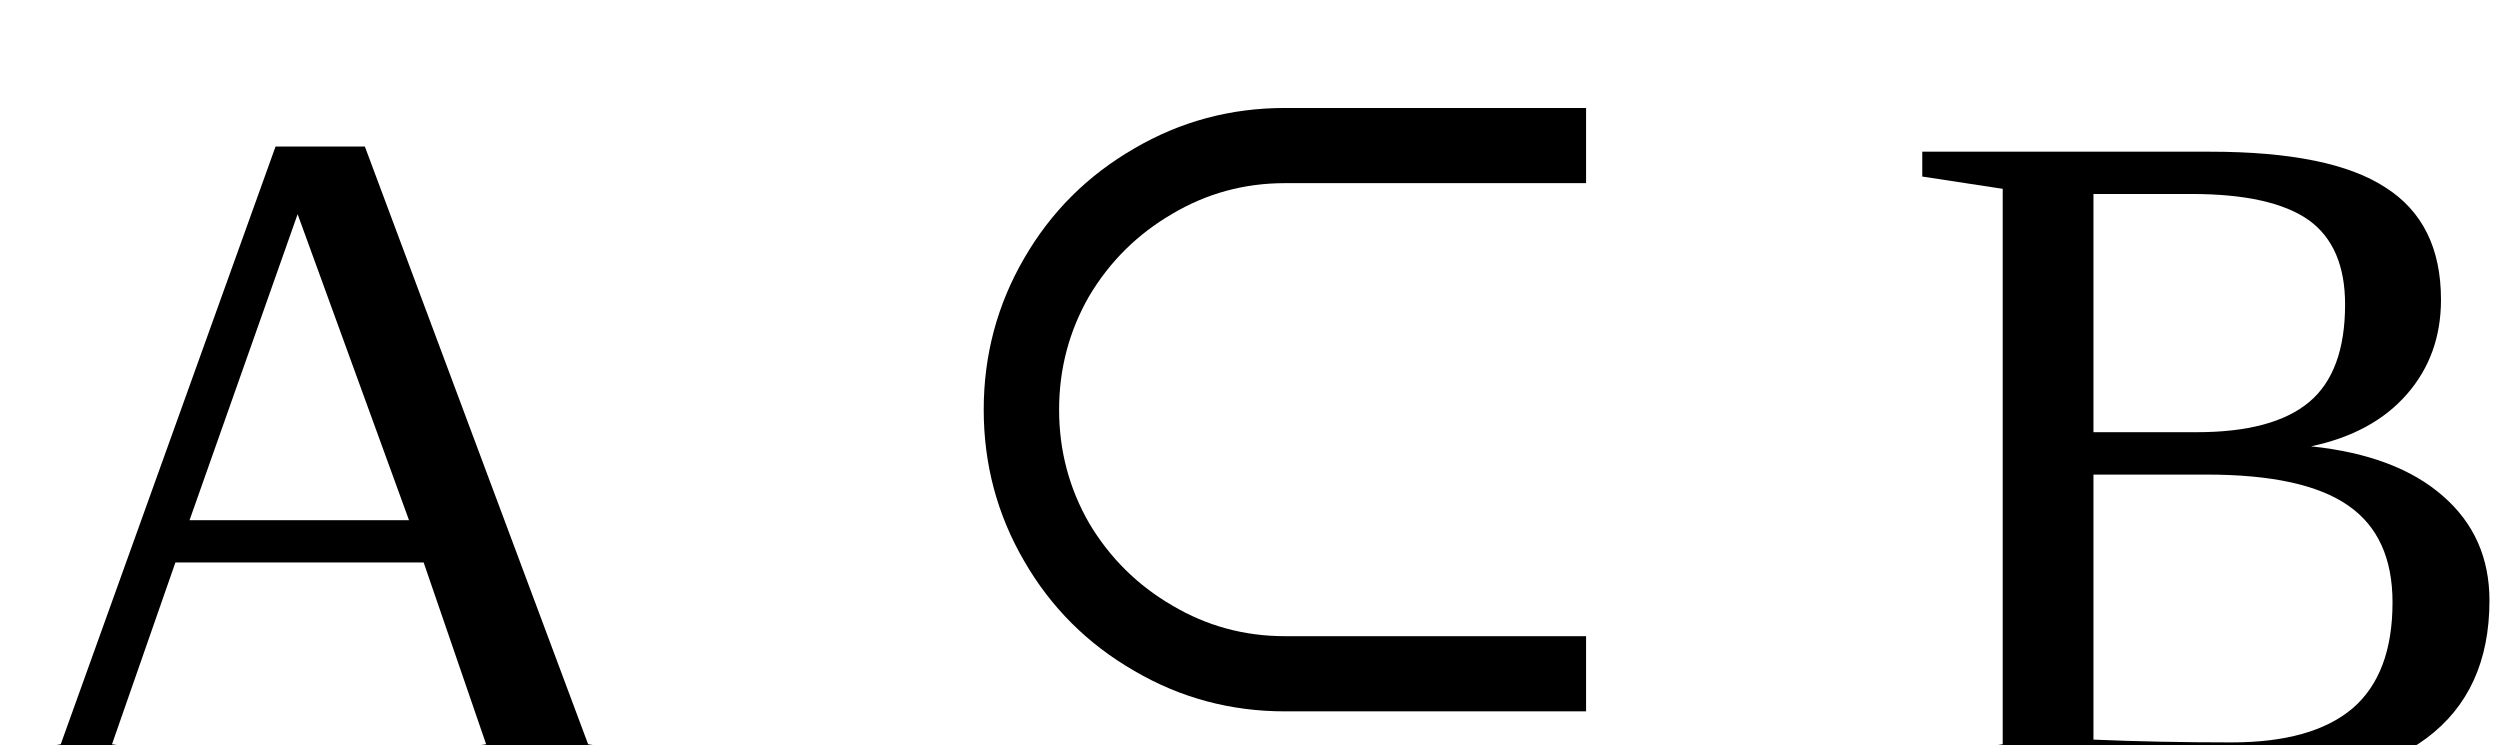
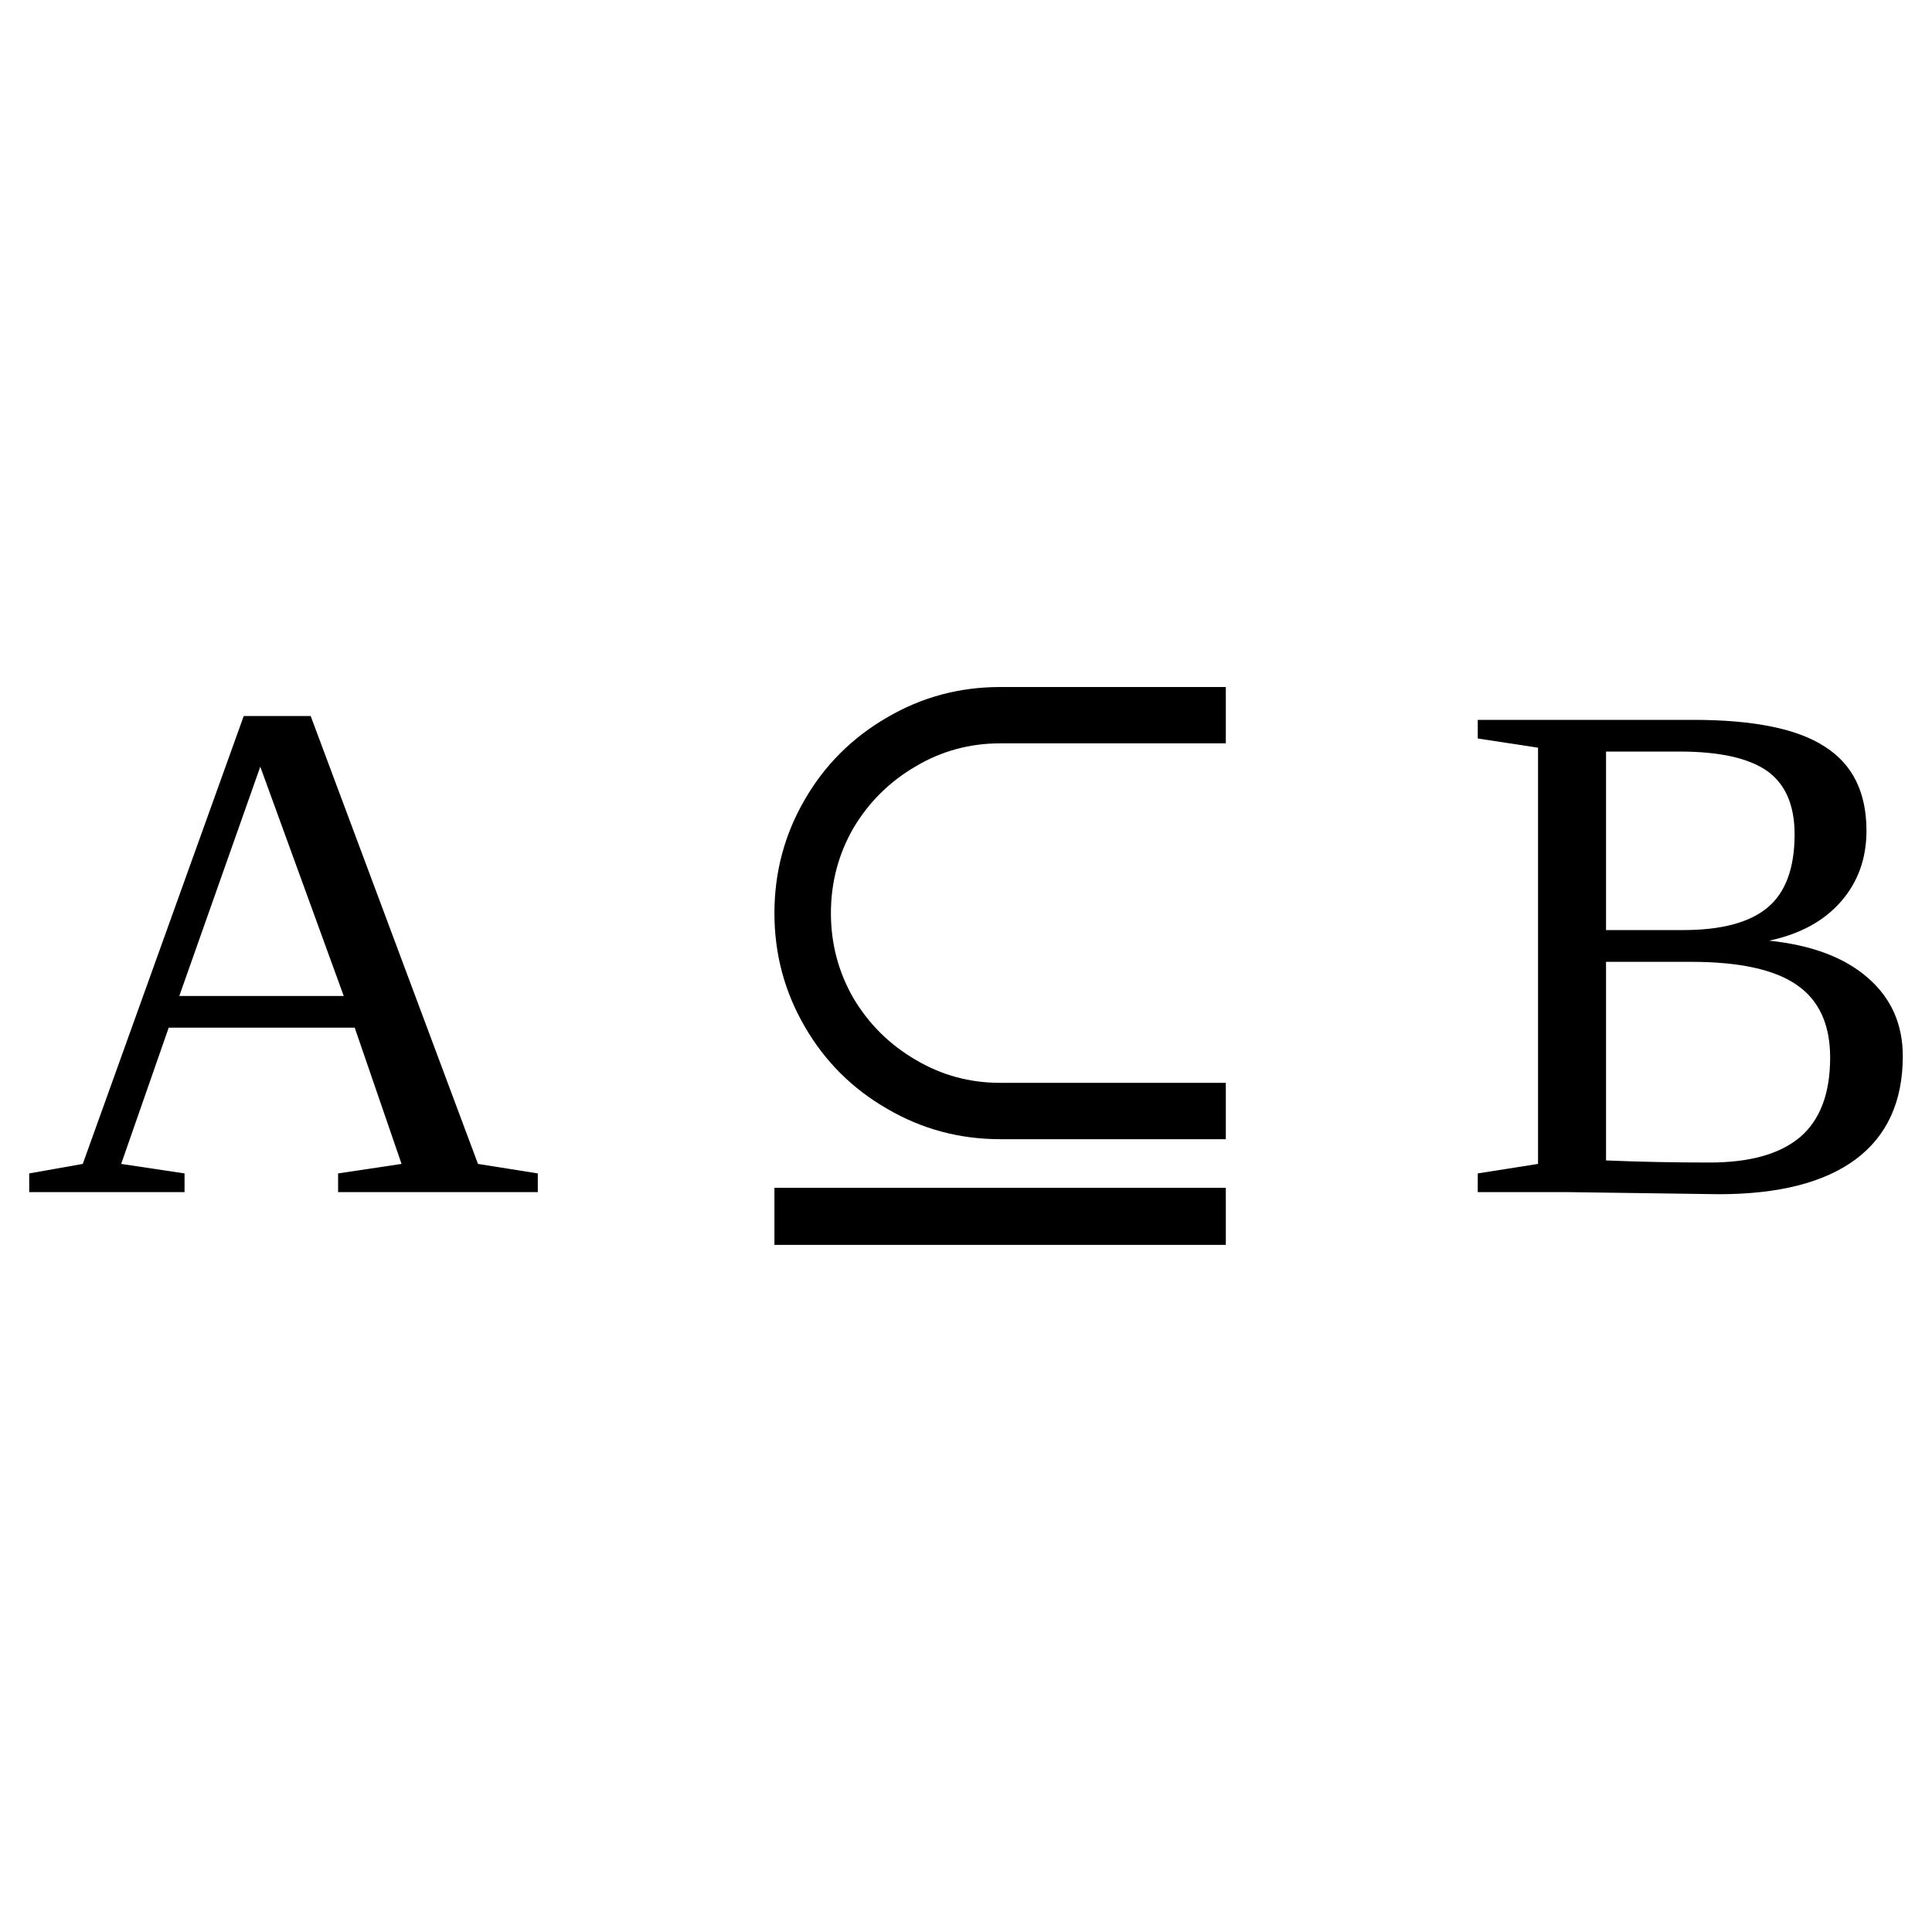
- <svg xmlns="http://www.w3.org/2000/svg" version="1.1">
-   <path d="M 1.906,7.34 V 7.582 H -0.103 V 7.34 L 0.589,7.217 2.672,1.421 H 3.538 L 5.703,7.217 6.477,7.34 V 7.582 H 3.893 V 7.34 L 4.714,7.217 4.108,5.454 H 1.701 L 1.086,7.217 Z M 2.886,2.077 1.838,5.044 H 3.966 Z" />
-   <path d="M 9.539,7.527 H 15.38 V 8.266 H 9.539 Z M 12.46,6.169 H 15.38 V 6.898 H 12.46 Q 11.67,6.898 11,6.506 10.32,6.115 9.931,5.44 9.539,4.766 9.539,3.973 9.539,3.18 9.931,2.505 10.32,1.831 11,1.439 11.67,1.047 12.46,1.047 H 15.38 V 1.776 H 12.46 Q 11.87,1.776 11.37,2.072 10.86,2.368 10.56,2.874 10.27,3.38 10.27,3.973 10.27,4.565 10.56,5.071 10.86,5.577 11.37,5.873 11.87,6.169 12.46,6.169 Z" />
-   <path d="M 22.74,2.952 Q 22.74,2.391 22.39,2.136 22.03,1.881 21.25,1.881 H 20.3 V 4.191 H 21.3 Q 22.04,4.191 22.39,3.9 22.74,3.608 22.74,2.952 Z M 23.2,5.841 Q 23.2,5.199 22.77,4.902 22.34,4.602 21.4,4.602 H 20.3 V 7.172 Q 20.93,7.199 21.64,7.199 22.42,7.199 22.81,6.871 23.2,6.538 23.2,5.841 Z M 18.64,7.582 V 7.34 L 19.42,7.217 V 1.831 L 18.64,1.712 V 1.471 H 21.43 Q 22.6,1.471 23.13,1.817 23.67,2.159 23.67,2.906 23.67,3.444 23.34,3.822 23.01,4.201 22.41,4.328 23.24,4.415 23.69,4.811 24.14,5.203 24.14,5.823 24.14,6.702 23.53,7.158 22.92,7.609 21.76,7.609 L 19.81,7.582 Z" />
+ <svg xmlns="http://www.w3.org/2000/svg" version="1.1" id="svg36" width="25" height="25">
+   <defs id="defs40" />
+   <path d="m 2.388,15.184 v 0.242 H 0.378 v -0.242 l 0.693,-0.123 2.083,-5.796 h 0.866 l 2.165,5.796 0.774,0.123 v 0.242 h -2.584 v -0.242 l 0.821,-0.123 -0.606,-1.763 h -2.407 l -0.615,1.763 z m 0.98,-5.263 -1.048,2.967 h 2.128 z" id="path30" />
+   <path d="m 10.021,15.37 h 5.841 v 0.739 h -5.841 z m 2.921,-1.358 h 2.92 v 0.729 h -2.92 q -0.79,0 -1.46,-0.392 -0.68,-0.391 -1.069,-1.066 -0.392,-0.674 -0.392,-1.467 0,-0.793 0.392,-1.468 0.389,-0.674 1.069,-1.066 0.67,-0.392 1.46,-0.392 h 2.92 v 0.729 h -2.92 q -0.59,0 -1.09,0.296 -0.51,0.296 -0.81,0.802 -0.29,0.506 -0.29,1.099 0,0.592 0.29,1.098 0.3,0.506 0.81,0.802 0.5,0.296 1.09,0.296 z" id="path32" />
+   <path d="m 23.222,10.796 q 0,-0.561 -0.35,-0.816 -0.36,-0.255 -1.14,-0.255 h -0.95 v 2.31 h 1 q 0.74,0 1.09,-0.291 0.35,-0.292 0.35,-0.948 z m 0.46,2.889 q 0,-0.642 -0.43,-0.939 -0.43,-0.3 -1.37,-0.3 h -1.1 v 2.57 q 0.63,0.027 1.34,0.027 0.78,0 1.17,-0.328 0.39,-0.333 0.39,-1.03 z m -4.56,1.741 v -0.242 l 0.78,-0.123 v -5.386 l -0.78,-0.119 v -0.241 h 2.79 q 1.17,0 1.7,0.346 0.54,0.342 0.54,1.089 0,0.538 -0.33,0.916 -0.33,0.379 -0.93,0.506 0.83,0.087 1.28,0.483 0.45,0.392 0.45,1.012 0,0.879 -0.61,1.335 -0.61,0.451 -1.77,0.451 l -1.95,-0.027 z" id="path34" />
</svg>
